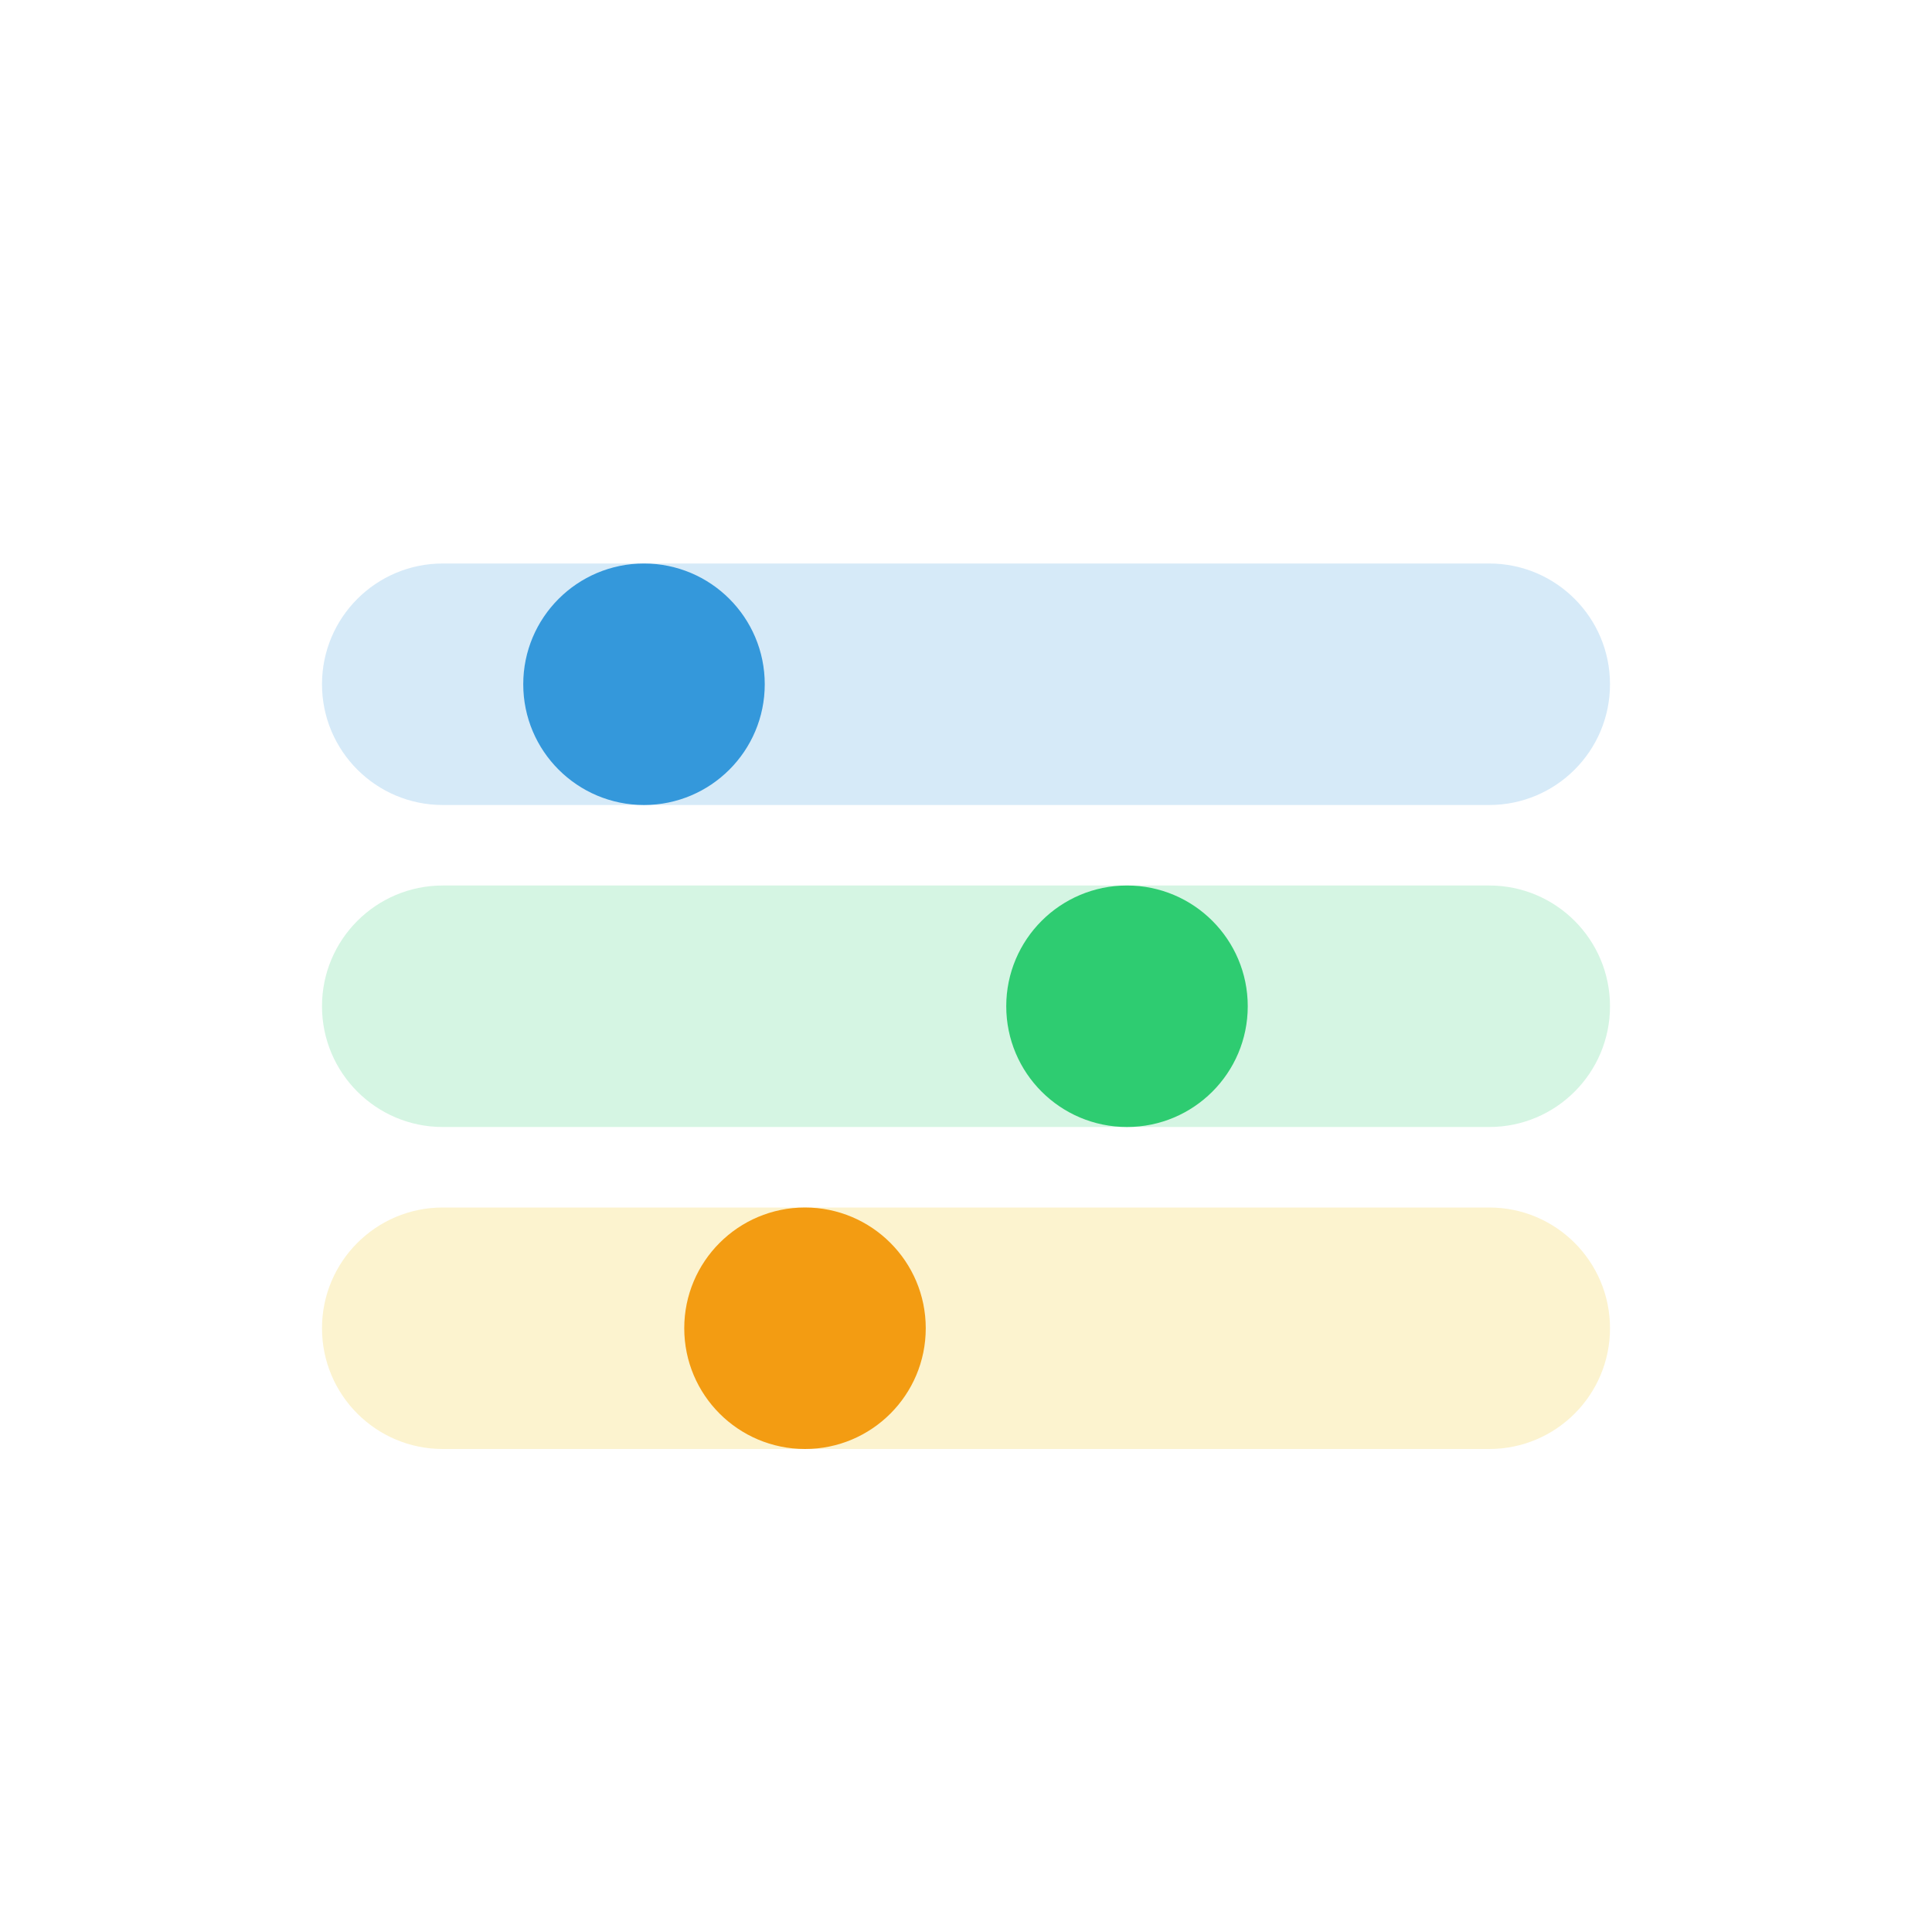
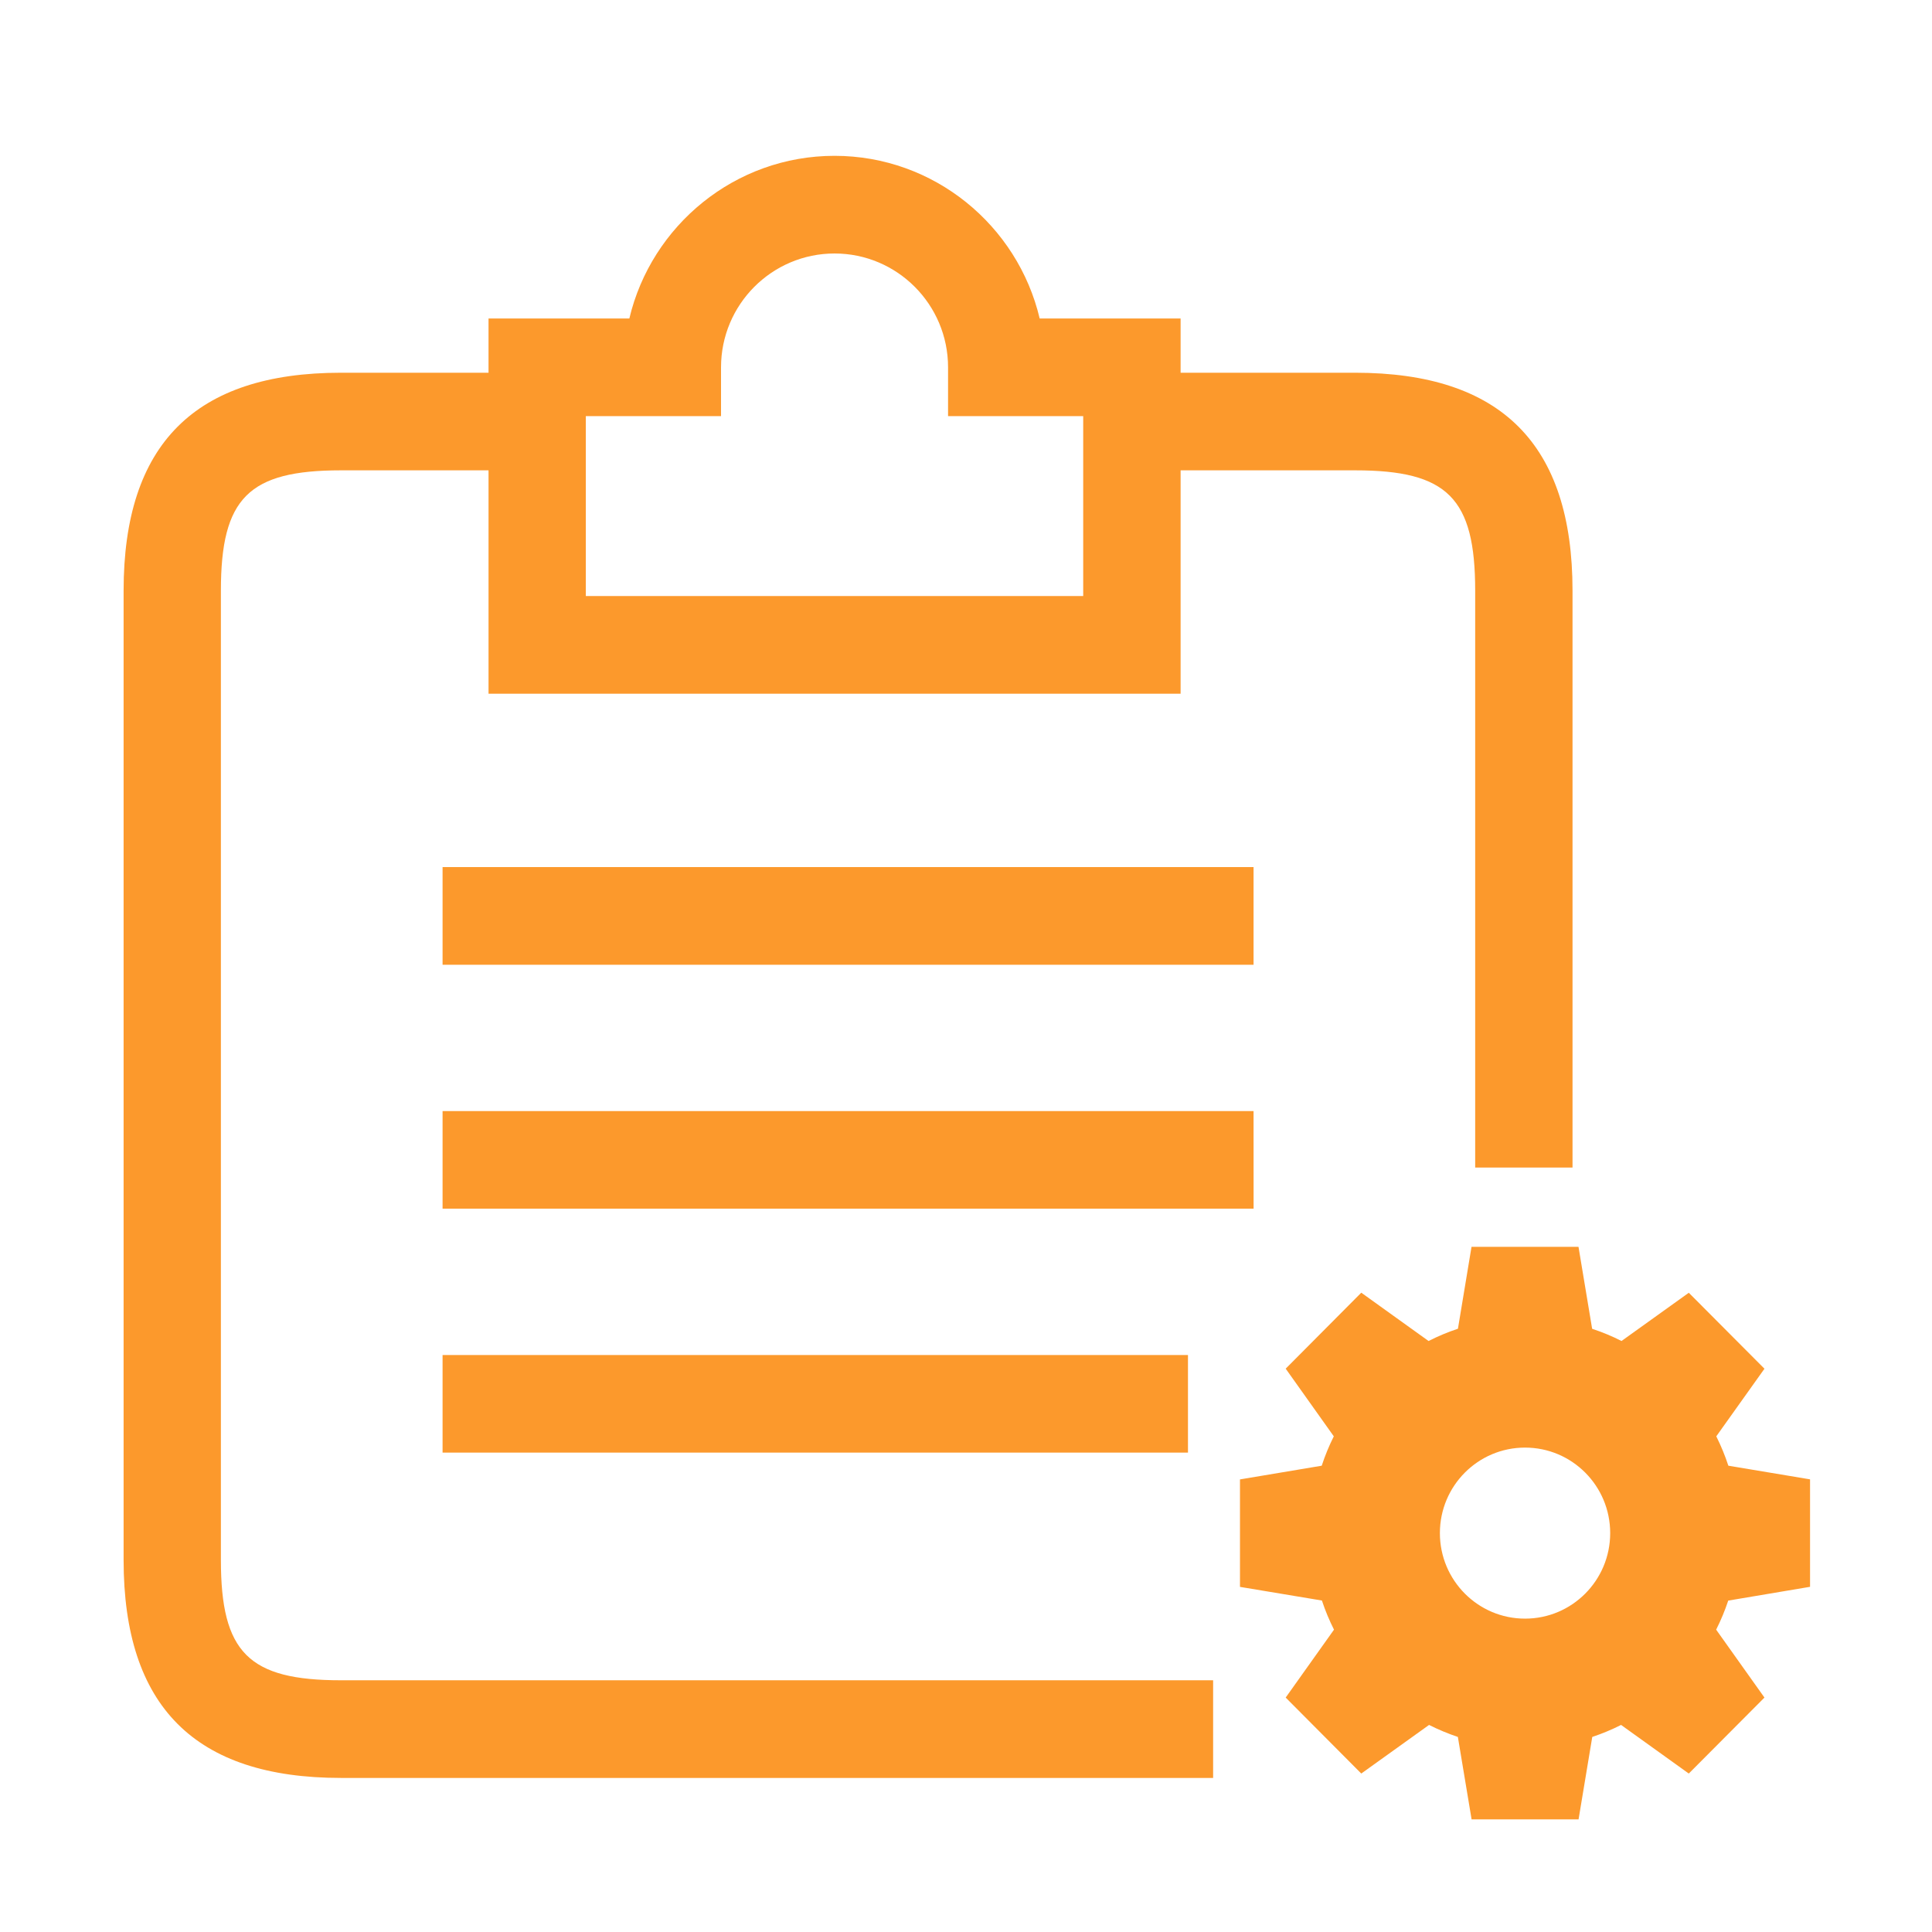
- <svg xmlns="http://www.w3.org/2000/svg" width="24" height="24" viewBox="0 0 24 24">
-   <rect x="4" y="7" width="16" height="3" rx="1.5" fill="#D6EAF8" />
-   <circle cx="8" cy="8.5" r="1.5" fill="#3498DB" />
-   <rect x="4" y="11" width="16" height="3" rx="1.5" fill="#D5F5E3" />
-   <circle cx="14" cy="12.5" r="1.5" fill="#2ECC71" />
-   <rect x="4" y="15" width="16" height="3" rx="1.5" fill="#FCF3CF" />
-   <circle cx="10" cy="16.5" r="1.5" fill="#F39C12" />
+ <svg xmlns="http://www.w3.org/2000/svg" width="16" height="16" viewBox="0 0 1024 1024">
+   <path d="M959.363 841.044v-56.958l-43.299-7.233a116.53 116.53 0 0 0-6.395-15.57l25.531-35.831-40.102-40.262-35.661 25.567c-4.967-2.539-10.202-4.697-15.571-6.472l-7.227-43.431h-56.705l-7.198 43.407c-5.361 1.757-10.563 3.958-15.57 6.498l-35.66-25.605-40.064 40.266 25.499 35.866a113.651 113.651 0 0 0-6.401 15.57l-43.328 7.262v56.964l43.431 7.231a111.093 111.093 0 0 0 6.405 15.439l-25.606 35.993 40.064 40.27 35.929-25.767a114.552 114.552 0 0 0 15.266 6.366l7.276 43.695h56.691l7.266-43.695c5.266-1.766 10.363-3.87 15.266-6.366l35.896 25.767 40.102-40.27-25.6-35.993a113.263 113.263 0 0 0 6.401-15.404l43.364-7.303z m-151.062 16.867c-24.925 0-45.129-20.296-45.129-45.329 0-25.032 20.203-45.328 45.129-45.328 24.935 0 45.132 20.296 45.132 45.328 0 25.033-20.197 45.329-45.132 45.329z m-26.424-239.089V313.077c0-49.125-14.669-63.789-63.633-63.789h-92.499v118.386H258.934V249.288h-78.201c-48.994 0-63.654 14.665-63.654 63.789v513.739c0 49.095 14.66 63.766 63.654 63.766H642.98v51.759H180.733c-77.422 0-115.221-37.931-115.221-115.526V313.077c0-77.627 37.799-115.524 115.221-115.524h78.2V168.82h74.63c11.698-49.365 56.03-86.23 108.762-86.23 52.728 0 97.059 36.865 108.728 86.23h74.693v28.733h92.499c77.392 0 115.225 37.896 115.225 115.524v305.745h-51.593zM502.491 220.544v-25.859c0-33.297-26.972-60.332-60.161-60.332-33.199 0-60.169 27.035-60.169 60.332v25.859h-71.663v95.366H574.12v-95.366h-71.628z m-267.92 497.648H629.65v51.727H234.571v-51.727z m0-258.627H664.41v51.768H234.571v-51.768z m429.864 181.056H234.571v-51.724H664.41l0.026 51.724z" fill="#FC992C" />
</svg>
